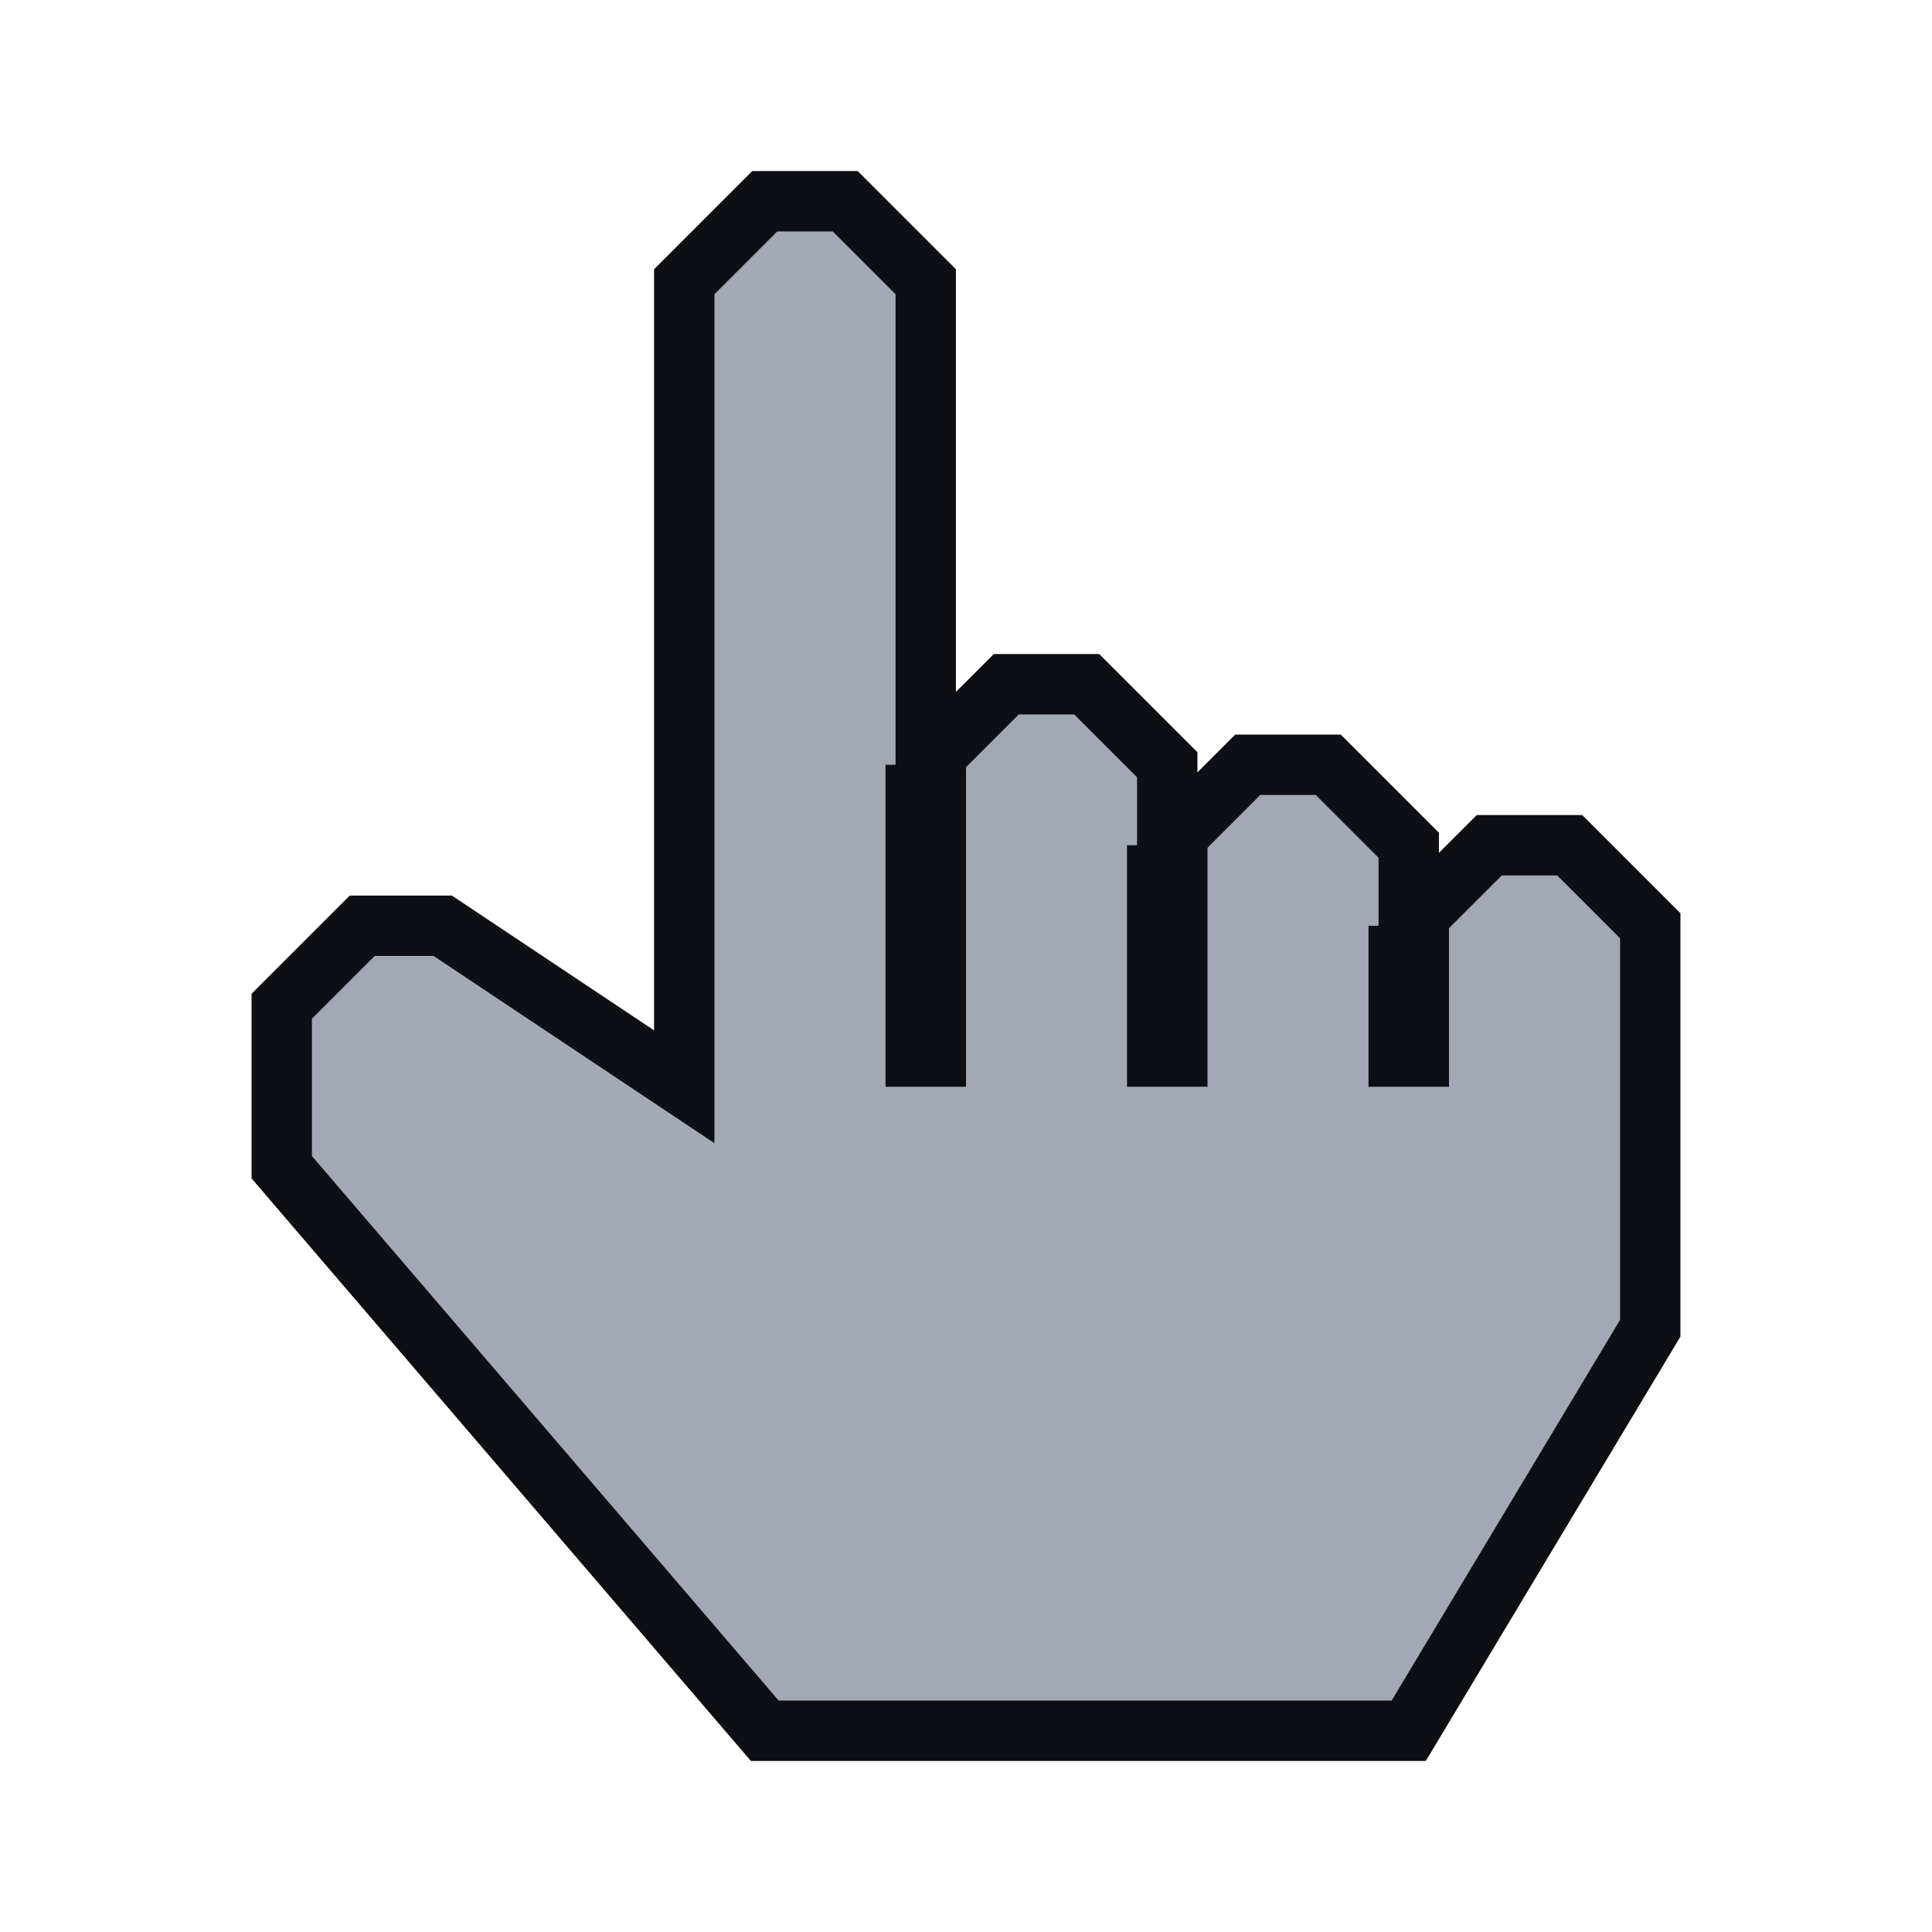
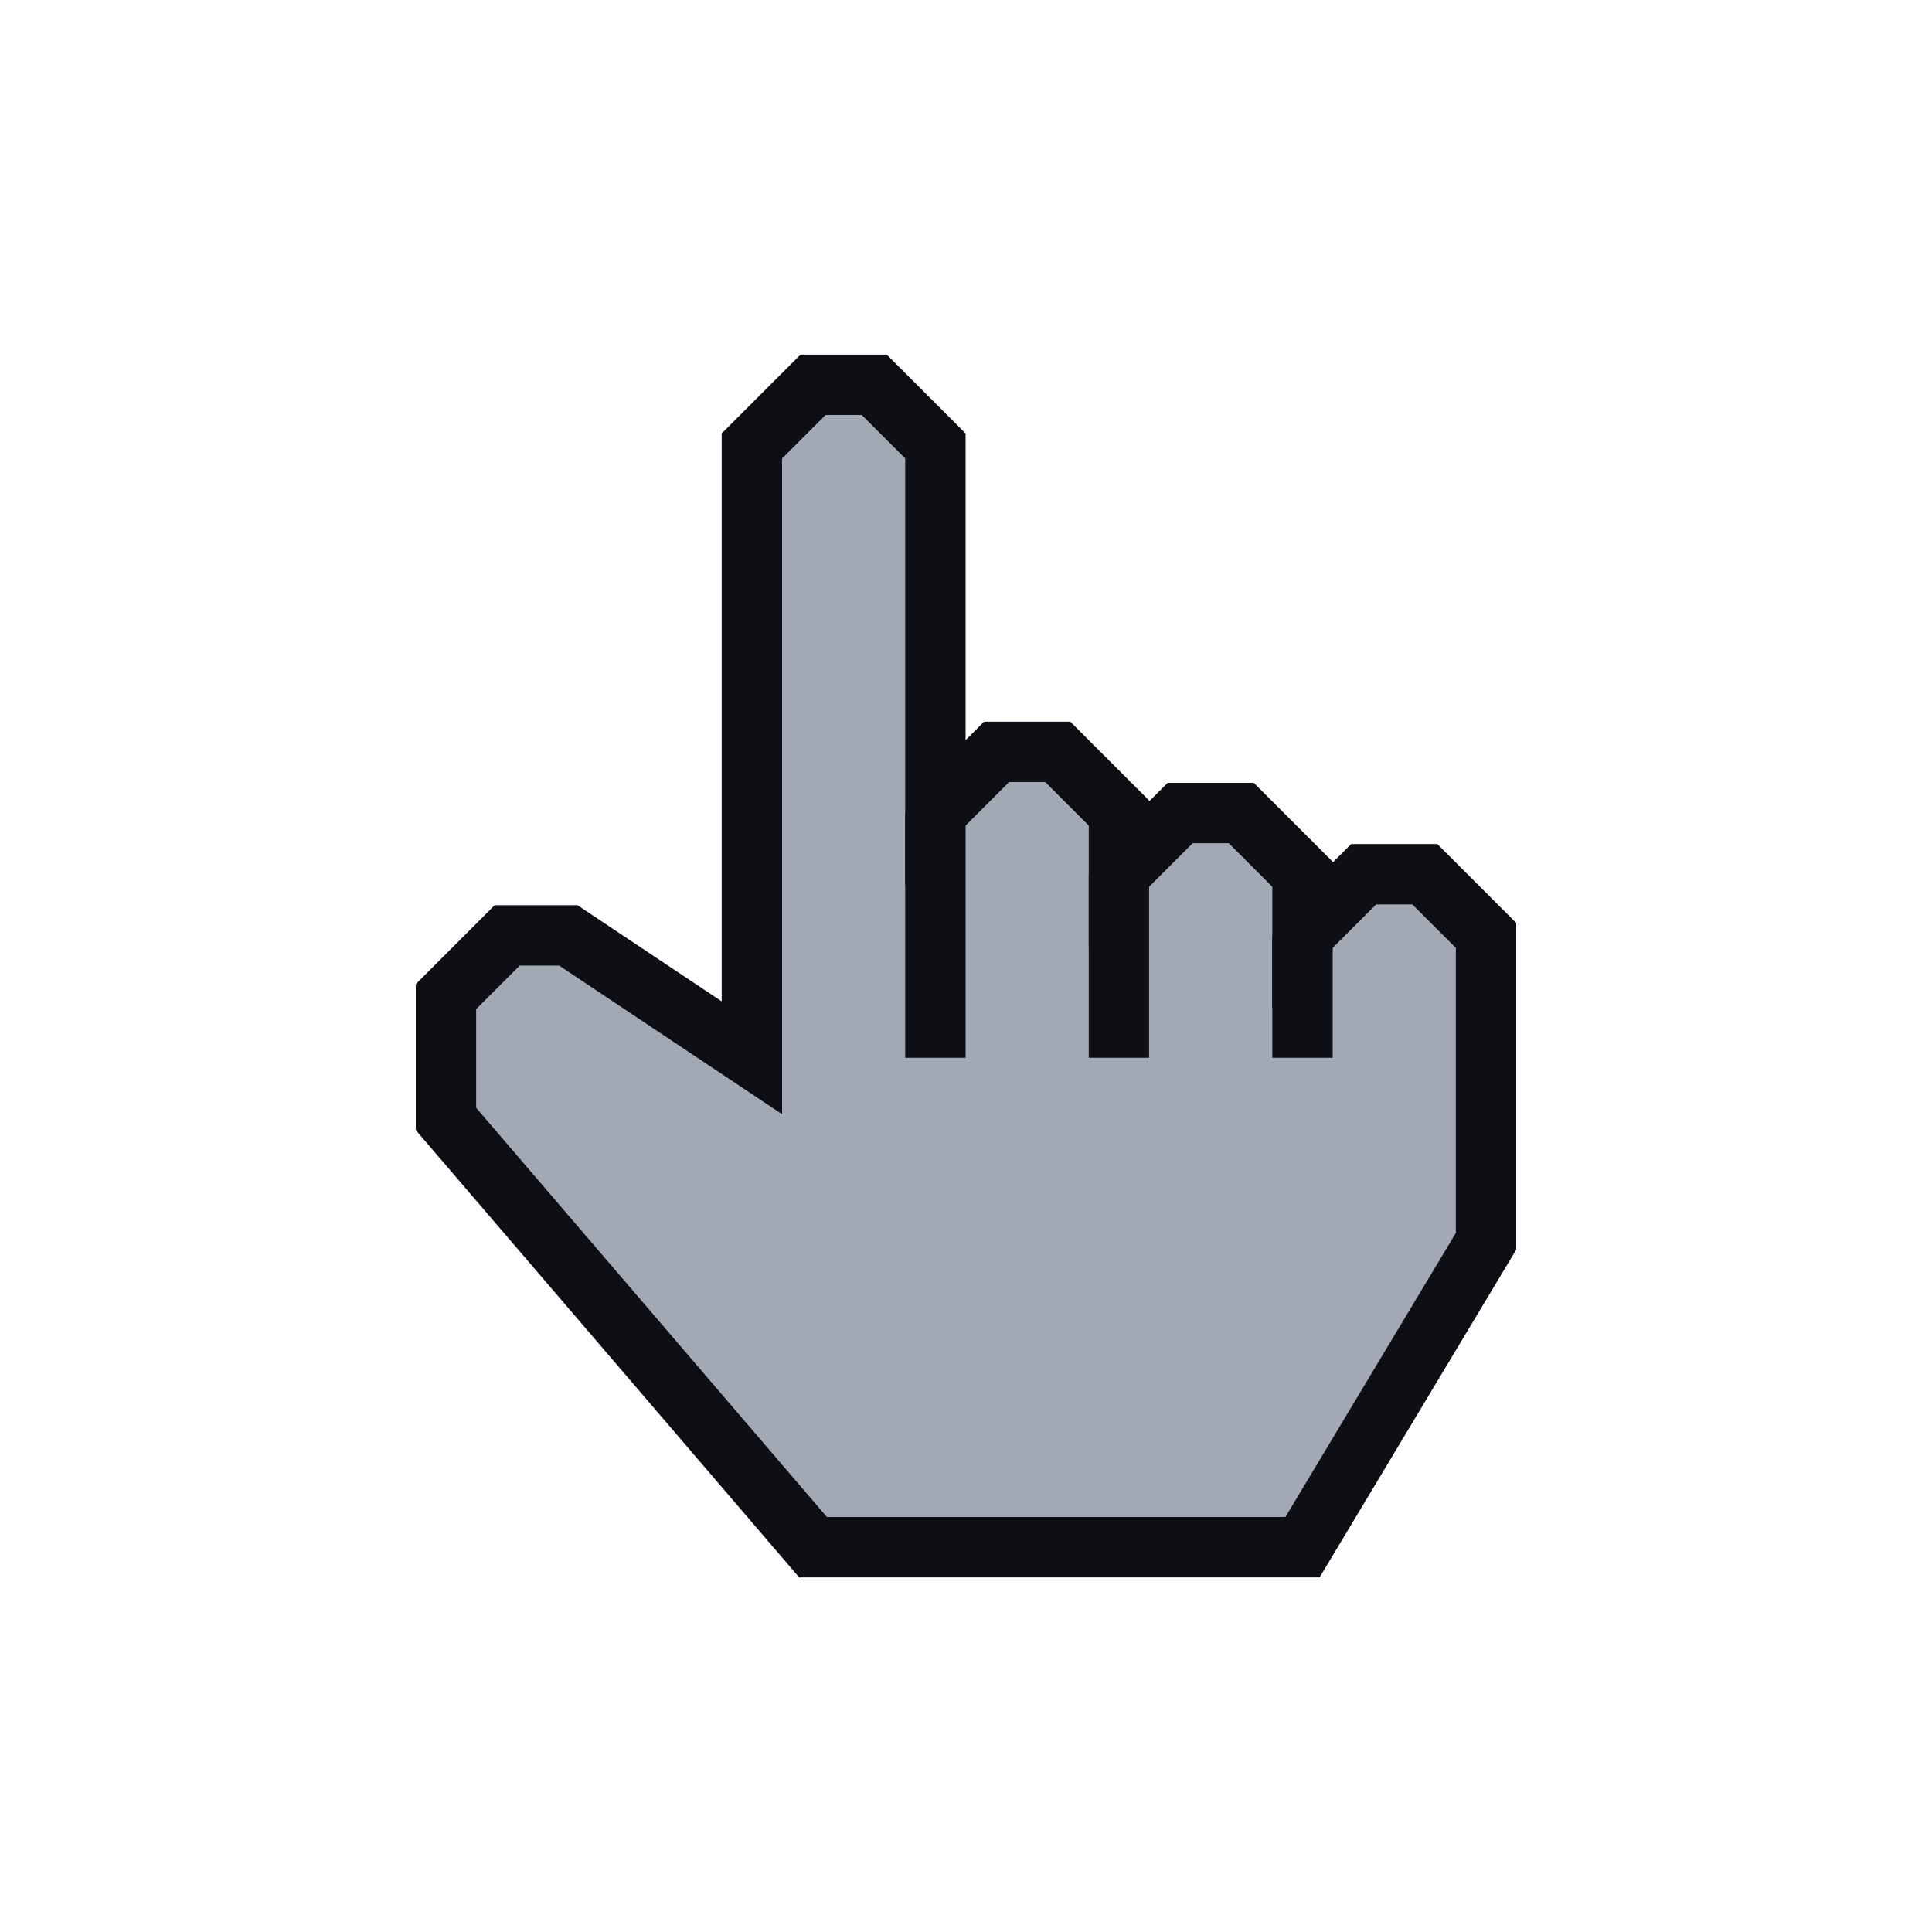
<svg xmlns="http://www.w3.org/2000/svg" width="32" height="32" viewBox="0 0 24 24">
-   <path d="M8.5 13.5V3.5l1-1h1l1 1v6l1-1h1l1 1v1l1-1h1l1 1v1l1-1h1l1 1v5l-3 5h-8l-6-7v-2l1-1h1Z" fill="#a3a9b4" stroke="#0d0f14" stroke-width="1" stroke-linejoin="miter" vector-effect="non-scaling-stroke" />
-   <path d="M11.5 9.5v4m3-3v3m3-2v2" fill="none" stroke="#0d0f14" stroke-width="1" />
+   <g transform="translate(12 12) scale(0.76) translate(-12 -12)">
+     <path d="M8.5 13.5V3.5l1-1h1l1 1v6l1-1h1l1 1v1l1-1h1l1 1v1l1-1h1l1 1v5l-3 5h-8l-6-7v-2l1-1h1Z" fill="#a3a9b4" stroke="#0d0f14" stroke-width="1" stroke-linejoin="miter" vector-effect="non-scaling-stroke" />
+     <path d="M11.5 9.5v4m3-3v3m3-2v2" fill="none" stroke="#0d0f14" stroke-width="1" vector-effect="non-scaling-stroke" />
+   </g>
</svg>
